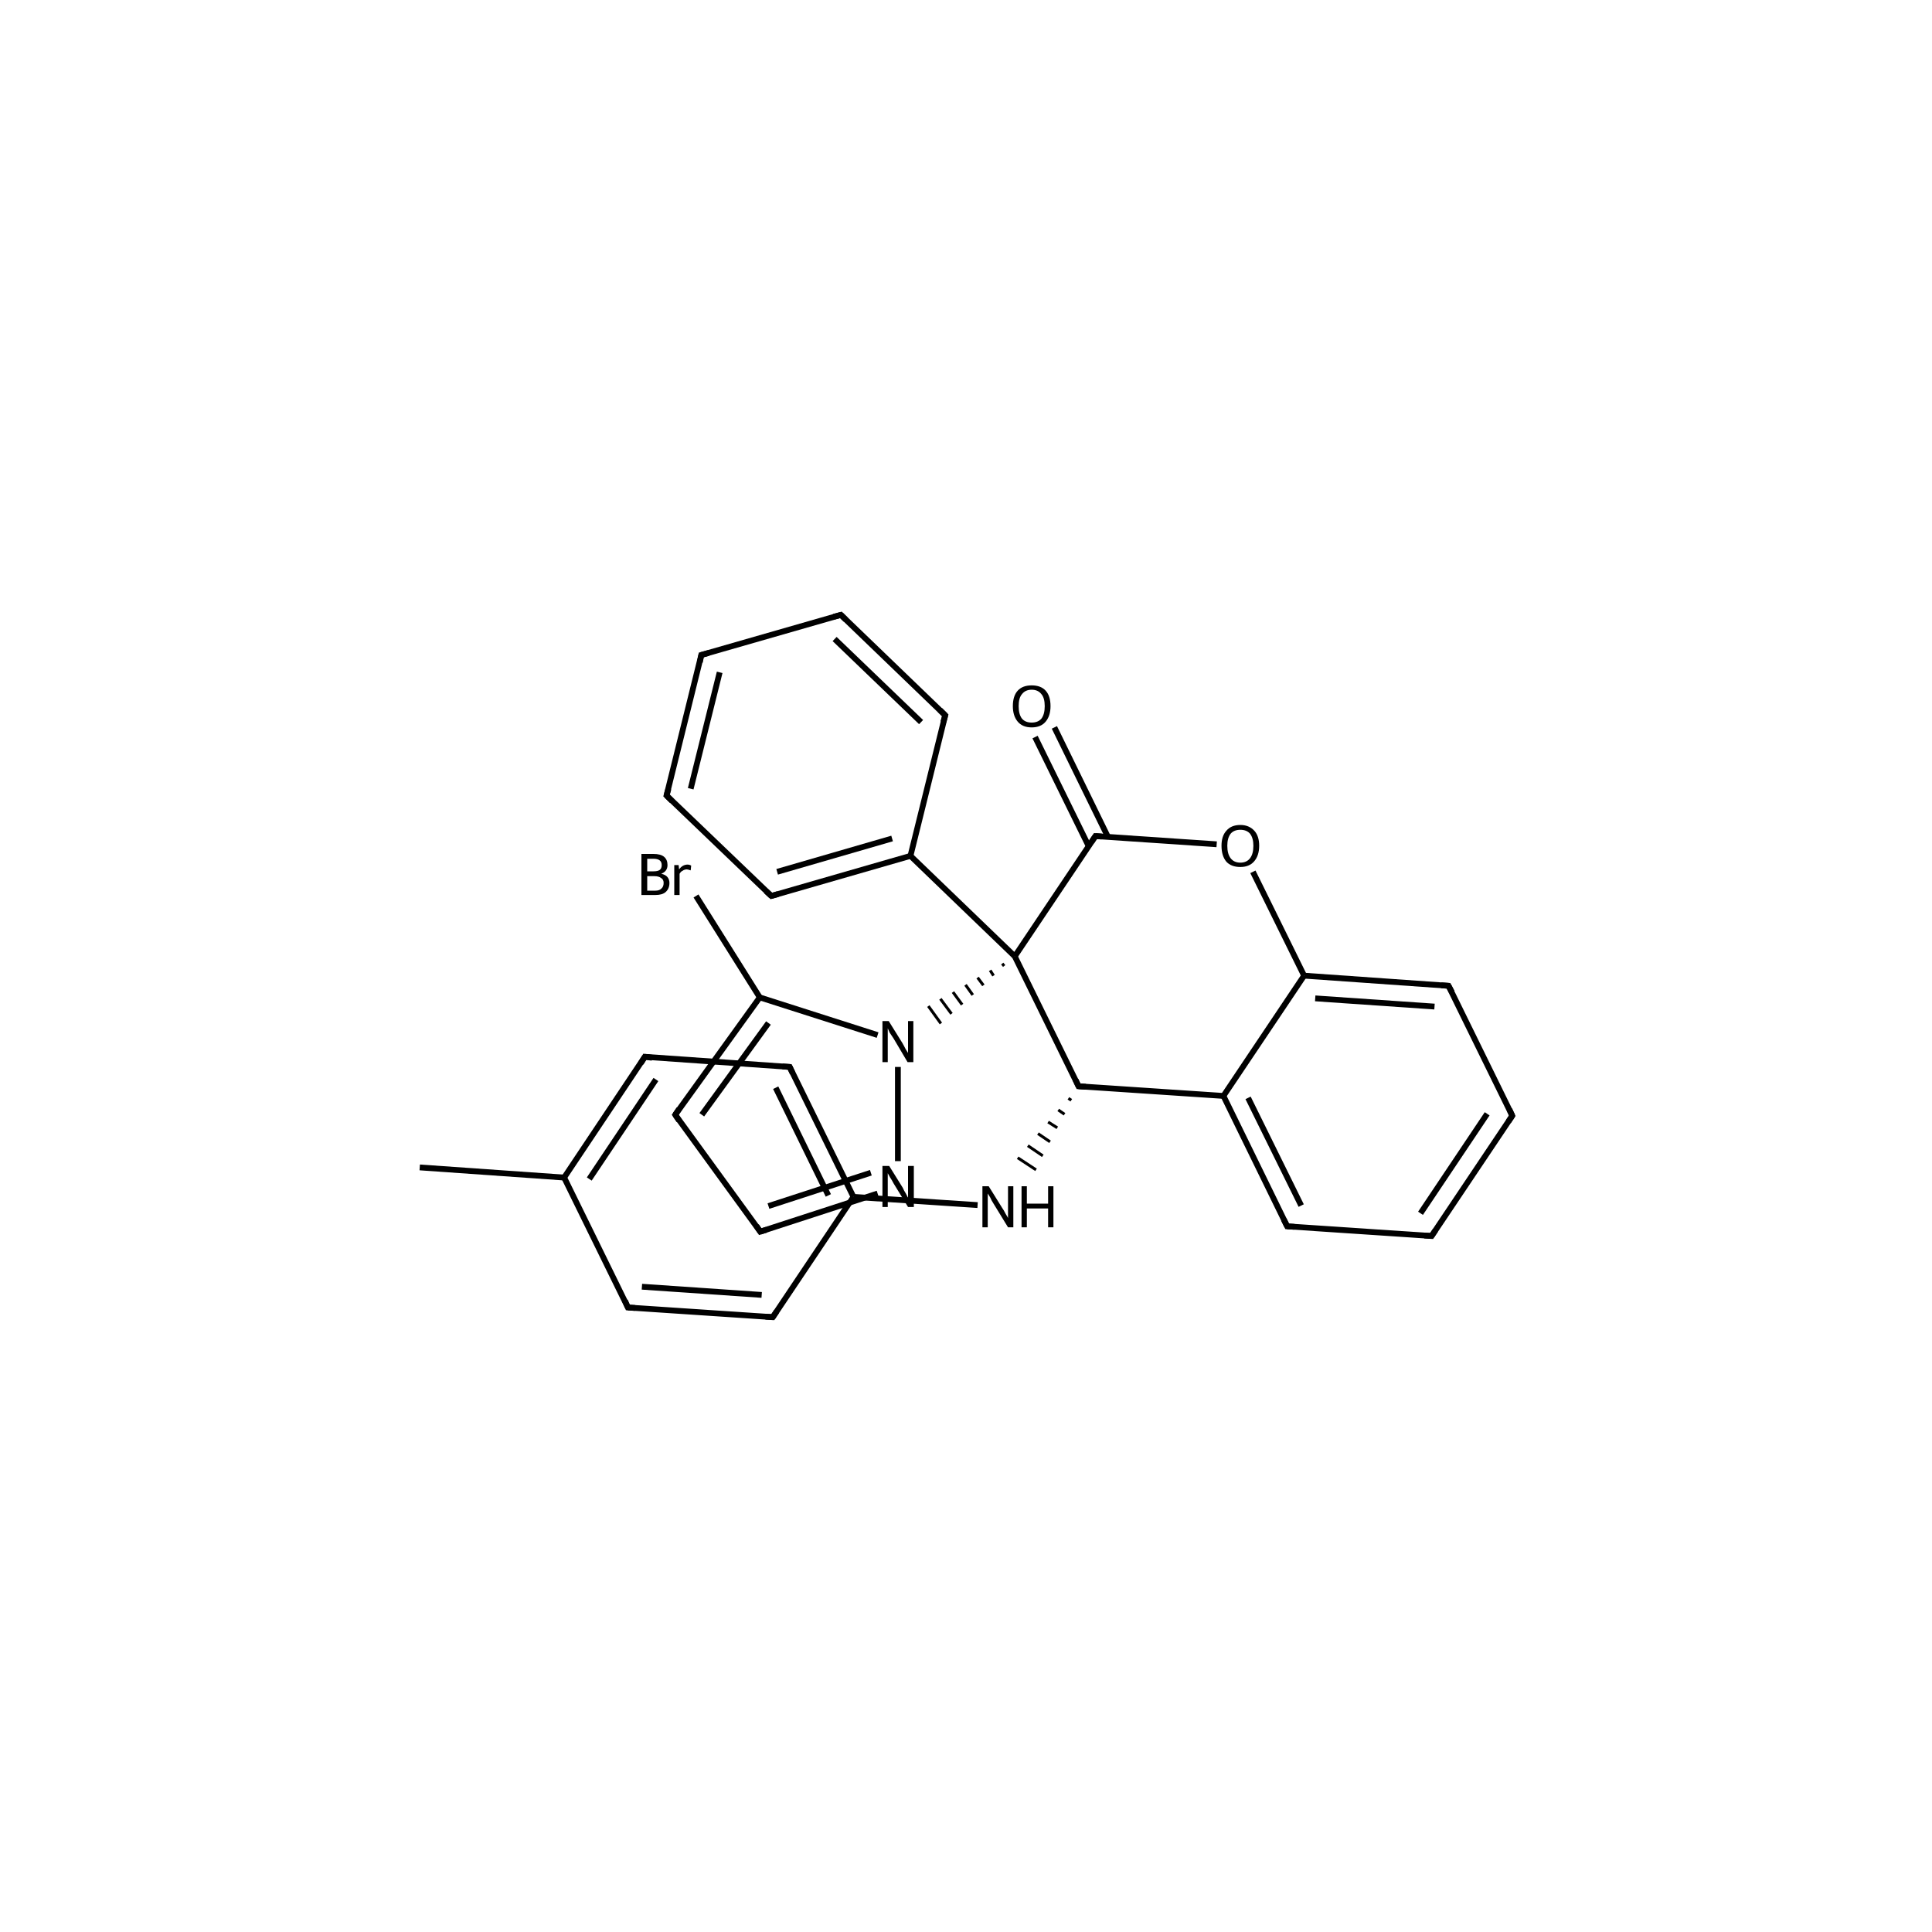
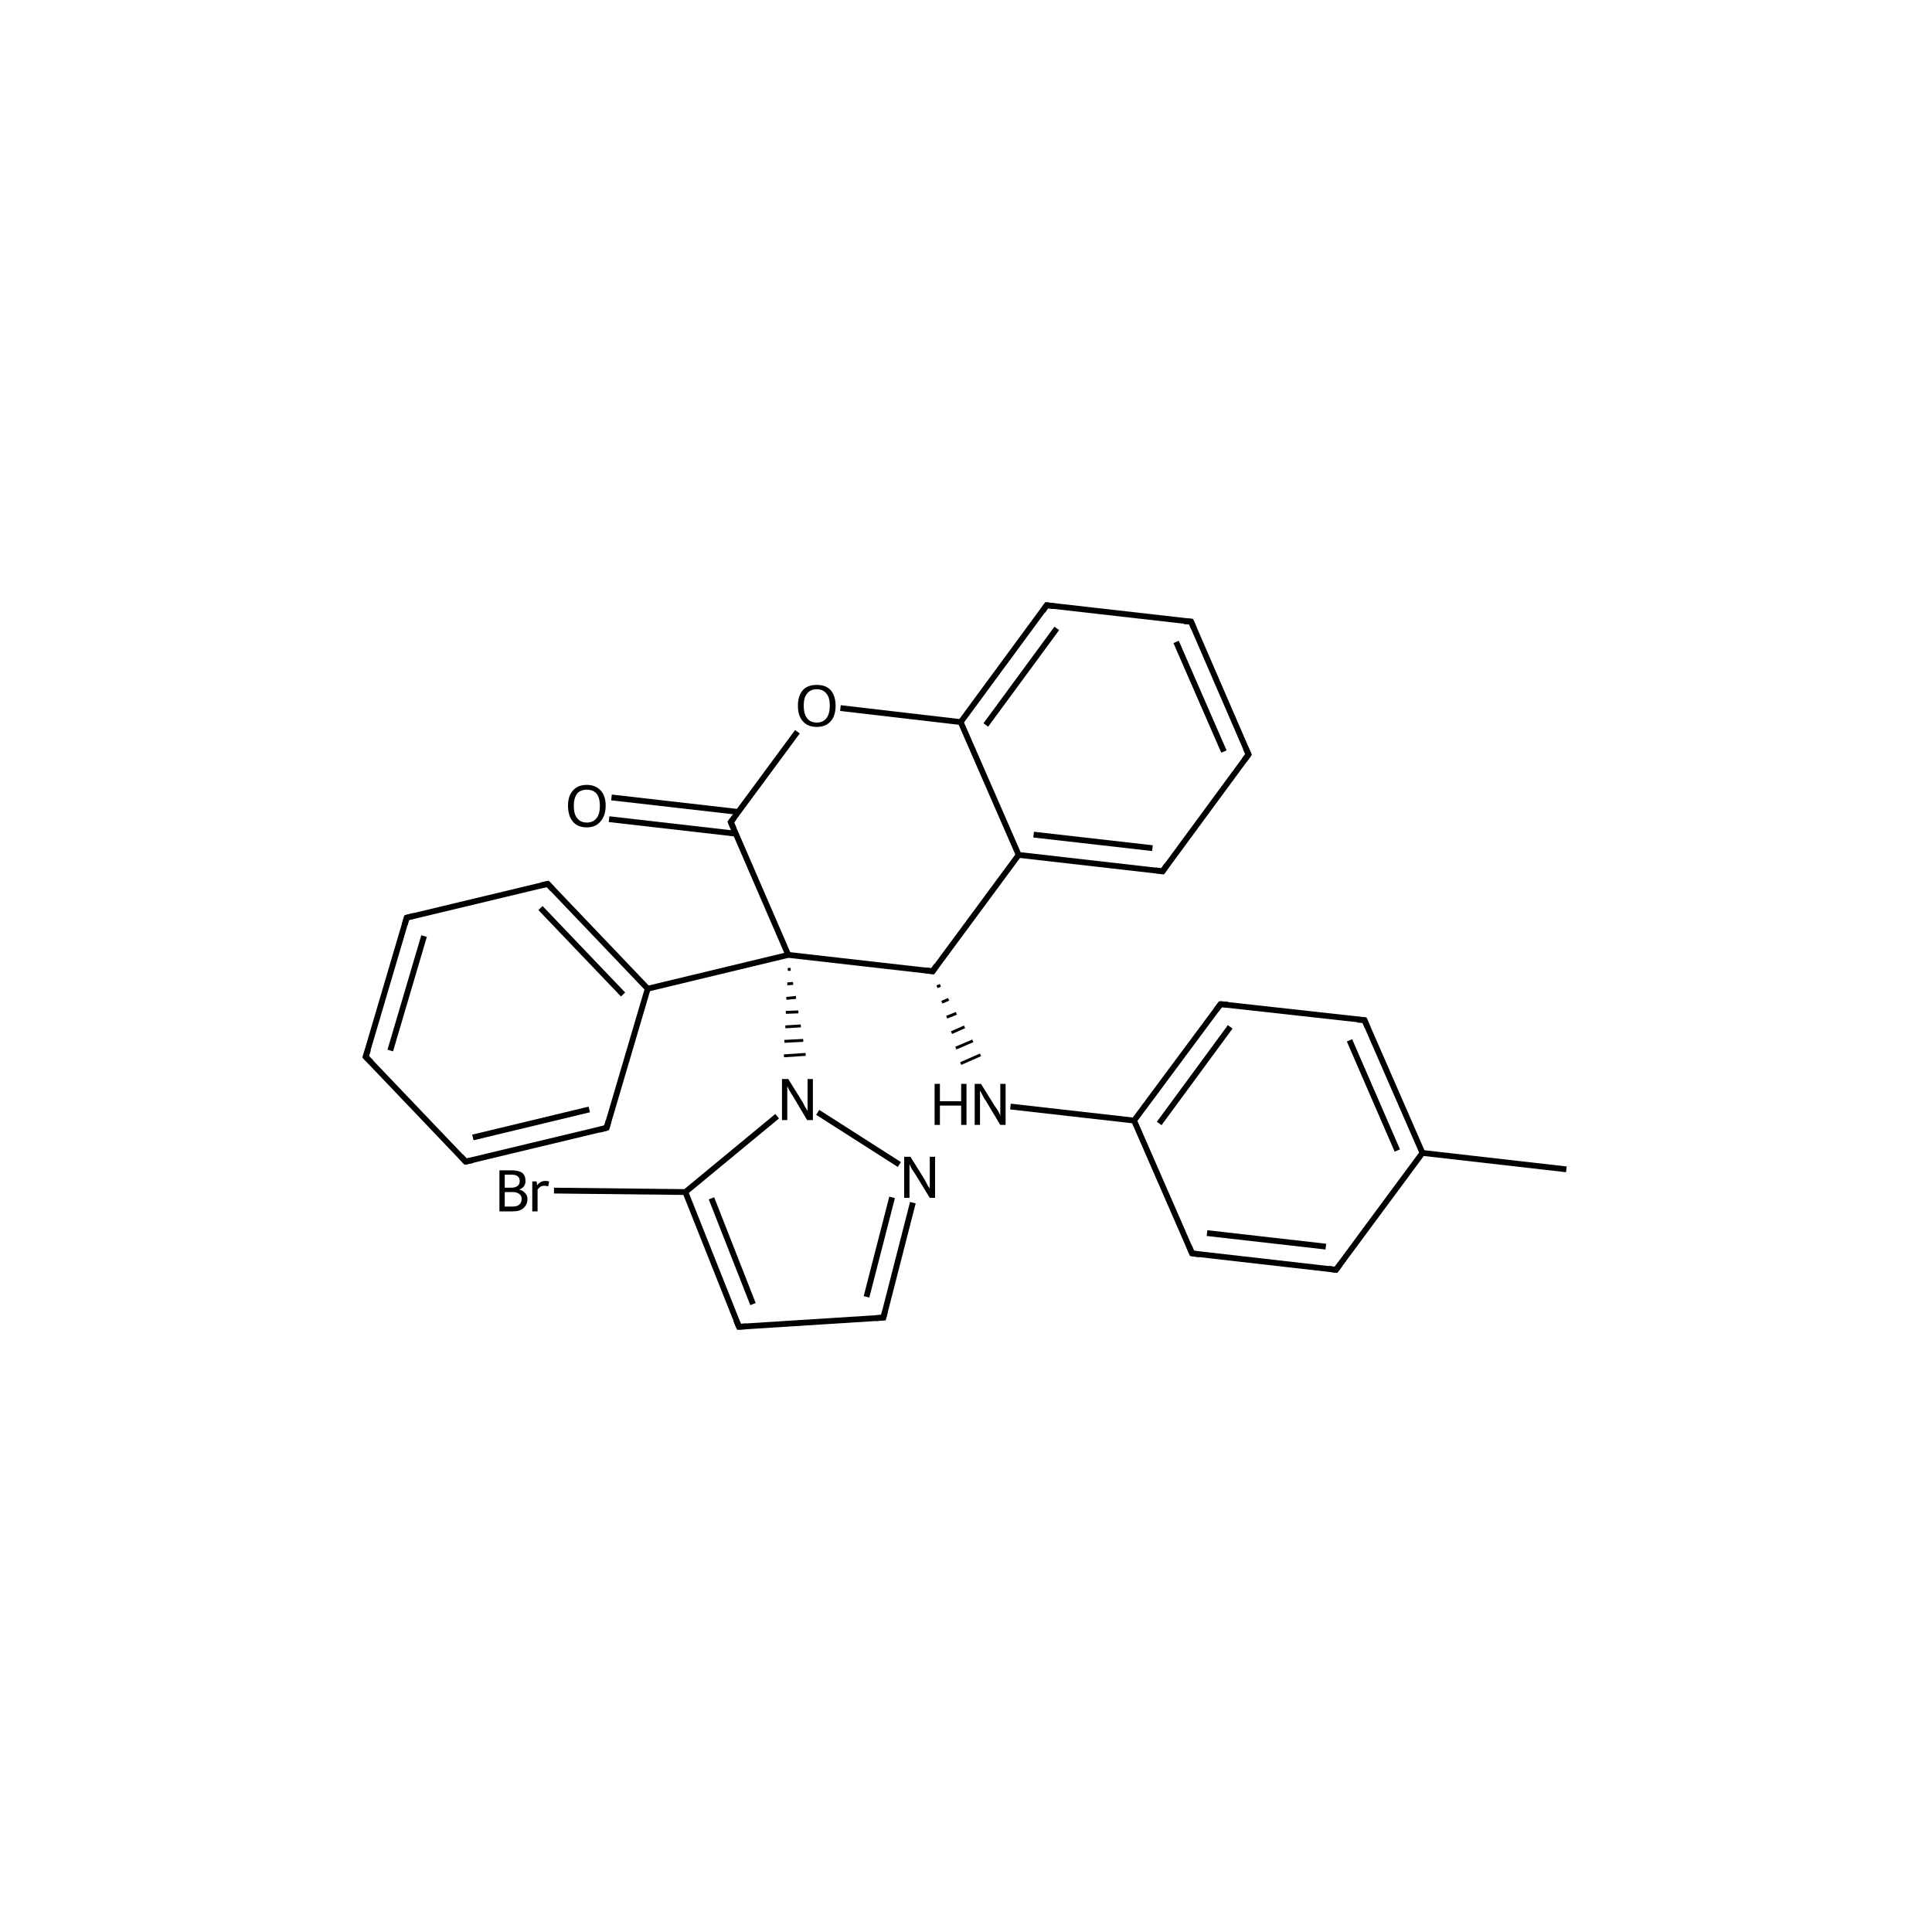
<svg xmlns="http://www.w3.org/2000/svg" version="1.1" baseProfile="full" xml:space="preserve" width="400px" height="400px" viewBox="0 0 400 400">
  <rect style="opacity:1.0;fill:#FFFFFF;stroke:none" width="400.0" height="400.0" x="0.0" y="0.0"> </rect>
-   <path class="bond-0 atom-0 atom-1" d="M 218.3,150.6 L 229.4,173.3" style="fill:none;fill-rule:evenodd;stroke:#000000;stroke-width:1.2px;stroke-linecap:butt;stroke-linejoin:miter;stroke-opacity:1" />
-   <path class="bond-0 atom-0 atom-1" d="M 214.3,152.6 L 225.4,175.2" style="fill:none;fill-rule:evenodd;stroke:#000000;stroke-width:1.2px;stroke-linecap:butt;stroke-linejoin:miter;stroke-opacity:1" />
-   <path class="bond-1 atom-1 atom-2" d="M 226.8,173.1 L 210.1,198.0" style="fill:none;fill-rule:evenodd;stroke:#000000;stroke-width:1.2px;stroke-linecap:butt;stroke-linejoin:miter;stroke-opacity:1" />
-   <path class="bond-2 atom-2 atom-3" d="M 207.5,199.5 L 207.9,200.0" style="fill:none;fill-rule:evenodd;stroke:#000000;stroke-width:0.6px;stroke-linecap:butt;stroke-linejoin:miter;stroke-opacity:1" />
-   <path class="bond-2 atom-2 atom-3" d="M 205.0,200.9 L 205.7,202.0" style="fill:none;fill-rule:evenodd;stroke:#000000;stroke-width:0.6px;stroke-linecap:butt;stroke-linejoin:miter;stroke-opacity:1" />
-   <path class="bond-2 atom-2 atom-3" d="M 202.4,202.4 L 203.6,204.0" style="fill:none;fill-rule:evenodd;stroke:#000000;stroke-width:0.6px;stroke-linecap:butt;stroke-linejoin:miter;stroke-opacity:1" />
-   <path class="bond-2 atom-2 atom-3" d="M 199.9,203.9 L 201.4,206.0" style="fill:none;fill-rule:evenodd;stroke:#000000;stroke-width:0.6px;stroke-linecap:butt;stroke-linejoin:miter;stroke-opacity:1" />
-   <path class="bond-2 atom-2 atom-3" d="M 197.3,205.4 L 199.2,208.0" style="fill:none;fill-rule:evenodd;stroke:#000000;stroke-width:0.6px;stroke-linecap:butt;stroke-linejoin:miter;stroke-opacity:1" />
-   <path class="bond-2 atom-2 atom-3" d="M 194.7,206.8 L 197.0,209.9" style="fill:none;fill-rule:evenodd;stroke:#000000;stroke-width:0.6px;stroke-linecap:butt;stroke-linejoin:miter;stroke-opacity:1" />
-   <path class="bond-2 atom-2 atom-3" d="M 192.2,208.3 L 194.8,211.9" style="fill:none;fill-rule:evenodd;stroke:#000000;stroke-width:0.6px;stroke-linecap:butt;stroke-linejoin:miter;stroke-opacity:1" />
-   <path class="bond-3 atom-3 atom-4" d="M 185.9,220.9 L 185.9,240.4" style="fill:none;fill-rule:evenodd;stroke:#000000;stroke-width:1.2px;stroke-linecap:butt;stroke-linejoin:miter;stroke-opacity:1" />
-   <path class="bond-4 atom-4 atom-5" d="M 181.7,247.1 L 157.4,255.0" style="fill:none;fill-rule:evenodd;stroke:#000000;stroke-width:1.2px;stroke-linecap:butt;stroke-linejoin:miter;stroke-opacity:1" />
-   <path class="bond-4 atom-4 atom-5" d="M 180.3,242.8 L 159.1,249.7" style="fill:none;fill-rule:evenodd;stroke:#000000;stroke-width:1.2px;stroke-linecap:butt;stroke-linejoin:miter;stroke-opacity:1" />
-   <path class="bond-5 atom-5 atom-6" d="M 157.4,255.0 L 139.8,230.8" style="fill:none;fill-rule:evenodd;stroke:#000000;stroke-width:1.2px;stroke-linecap:butt;stroke-linejoin:miter;stroke-opacity:1" />
-   <path class="bond-6 atom-6 atom-7" d="M 139.8,230.8 L 157.3,206.5" style="fill:none;fill-rule:evenodd;stroke:#000000;stroke-width:1.2px;stroke-linecap:butt;stroke-linejoin:miter;stroke-opacity:1" />
-   <path class="bond-6 atom-6 atom-7" d="M 145.3,230.8 L 159.1,211.8" style="fill:none;fill-rule:evenodd;stroke:#000000;stroke-width:1.2px;stroke-linecap:butt;stroke-linejoin:miter;stroke-opacity:1" />
-   <path class="bond-7 atom-7 atom-8" d="M 157.3,206.5 L 144.1,185.5" style="fill:none;fill-rule:evenodd;stroke:#000000;stroke-width:1.2px;stroke-linecap:butt;stroke-linejoin:miter;stroke-opacity:1" />
-   <path class="bond-8 atom-2 atom-9" d="M 210.1,198.0 L 188.5,177.2" style="fill:none;fill-rule:evenodd;stroke:#000000;stroke-width:1.2px;stroke-linecap:butt;stroke-linejoin:miter;stroke-opacity:1" />
-   <path class="bond-9 atom-9 atom-10" d="M 188.5,177.2 L 159.7,185.5" style="fill:none;fill-rule:evenodd;stroke:#000000;stroke-width:1.2px;stroke-linecap:butt;stroke-linejoin:miter;stroke-opacity:1" />
-   <path class="bond-9 atom-9 atom-10" d="M 184.7,173.6 L 160.9,180.5" style="fill:none;fill-rule:evenodd;stroke:#000000;stroke-width:1.2px;stroke-linecap:butt;stroke-linejoin:miter;stroke-opacity:1" />
-   <path class="bond-10 atom-10 atom-11" d="M 159.7,185.5 L 138.0,164.7" style="fill:none;fill-rule:evenodd;stroke:#000000;stroke-width:1.2px;stroke-linecap:butt;stroke-linejoin:miter;stroke-opacity:1" />
-   <path class="bond-11 atom-11 atom-12" d="M 138.0,164.7 L 145.2,135.6" style="fill:none;fill-rule:evenodd;stroke:#000000;stroke-width:1.2px;stroke-linecap:butt;stroke-linejoin:miter;stroke-opacity:1" />
-   <path class="bond-11 atom-11 atom-12" d="M 143.0,163.3 L 149.0,139.2" style="fill:none;fill-rule:evenodd;stroke:#000000;stroke-width:1.2px;stroke-linecap:butt;stroke-linejoin:miter;stroke-opacity:1" />
-   <path class="bond-12 atom-12 atom-13" d="M 145.2,135.6 L 174.1,127.3" style="fill:none;fill-rule:evenodd;stroke:#000000;stroke-width:1.2px;stroke-linecap:butt;stroke-linejoin:miter;stroke-opacity:1" />
-   <path class="bond-13 atom-13 atom-14" d="M 174.1,127.3 L 195.7,148.1" style="fill:none;fill-rule:evenodd;stroke:#000000;stroke-width:1.2px;stroke-linecap:butt;stroke-linejoin:miter;stroke-opacity:1" />
-   <path class="bond-13 atom-13 atom-14" d="M 172.8,132.3 L 190.7,149.5" style="fill:none;fill-rule:evenodd;stroke:#000000;stroke-width:1.2px;stroke-linecap:butt;stroke-linejoin:miter;stroke-opacity:1" />
-   <path class="bond-14 atom-2 atom-15" d="M 210.1,198.0 L 223.3,224.9" style="fill:none;fill-rule:evenodd;stroke:#000000;stroke-width:1.2px;stroke-linecap:butt;stroke-linejoin:miter;stroke-opacity:1" />
-   <path class="bond-15 atom-15 atom-16" d="M 221.2,227.4 L 221.8,227.8" style="fill:none;fill-rule:evenodd;stroke:#000000;stroke-width:0.6px;stroke-linecap:butt;stroke-linejoin:miter;stroke-opacity:1" />
-   <path class="bond-15 atom-15 atom-16" d="M 219.1,229.8 L 220.4,230.7" style="fill:none;fill-rule:evenodd;stroke:#000000;stroke-width:0.6px;stroke-linecap:butt;stroke-linejoin:miter;stroke-opacity:1" />
-   <path class="bond-15 atom-15 atom-16" d="M 217.0,232.3 L 218.9,233.5" style="fill:none;fill-rule:evenodd;stroke:#000000;stroke-width:0.6px;stroke-linecap:butt;stroke-linejoin:miter;stroke-opacity:1" />
-   <path class="bond-15 atom-15 atom-16" d="M 214.9,234.7 L 217.4,236.4" style="fill:none;fill-rule:evenodd;stroke:#000000;stroke-width:0.6px;stroke-linecap:butt;stroke-linejoin:miter;stroke-opacity:1" />
-   <path class="bond-15 atom-15 atom-16" d="M 212.8,237.2 L 215.9,239.3" style="fill:none;fill-rule:evenodd;stroke:#000000;stroke-width:0.6px;stroke-linecap:butt;stroke-linejoin:miter;stroke-opacity:1" />
-   <path class="bond-15 atom-15 atom-16" d="M 210.7,239.7 L 214.5,242.2" style="fill:none;fill-rule:evenodd;stroke:#000000;stroke-width:0.6px;stroke-linecap:butt;stroke-linejoin:miter;stroke-opacity:1" />
-   <path class="bond-16 atom-16 atom-17" d="M 202.4,249.5 L 176.7,247.8" style="fill:none;fill-rule:evenodd;stroke:#000000;stroke-width:1.2px;stroke-linecap:butt;stroke-linejoin:miter;stroke-opacity:1" />
-   <path class="bond-17 atom-17 atom-18" d="M 176.7,247.8 L 163.5,220.9" style="fill:none;fill-rule:evenodd;stroke:#000000;stroke-width:1.2px;stroke-linecap:butt;stroke-linejoin:miter;stroke-opacity:1" />
-   <path class="bond-17 atom-17 atom-18" d="M 171.5,247.5 L 160.6,225.2" style="fill:none;fill-rule:evenodd;stroke:#000000;stroke-width:1.2px;stroke-linecap:butt;stroke-linejoin:miter;stroke-opacity:1" />
-   <path class="bond-18 atom-18 atom-19" d="M 163.5,220.9 L 133.5,218.8" style="fill:none;fill-rule:evenodd;stroke:#000000;stroke-width:1.2px;stroke-linecap:butt;stroke-linejoin:miter;stroke-opacity:1" />
-   <path class="bond-19 atom-19 atom-20" d="M 133.5,218.8 L 116.8,243.8" style="fill:none;fill-rule:evenodd;stroke:#000000;stroke-width:1.2px;stroke-linecap:butt;stroke-linejoin:miter;stroke-opacity:1" />
-   <path class="bond-19 atom-19 atom-20" d="M 135.8,223.5 L 122.0,244.1" style="fill:none;fill-rule:evenodd;stroke:#000000;stroke-width:1.2px;stroke-linecap:butt;stroke-linejoin:miter;stroke-opacity:1" />
-   <path class="bond-20 atom-20 atom-21" d="M 116.8,243.8 L 86.9,241.7" style="fill:none;fill-rule:evenodd;stroke:#000000;stroke-width:1.2px;stroke-linecap:butt;stroke-linejoin:miter;stroke-opacity:1" />
-   <path class="bond-21 atom-20 atom-22" d="M 116.8,243.8 L 130.0,270.7" style="fill:none;fill-rule:evenodd;stroke:#000000;stroke-width:1.2px;stroke-linecap:butt;stroke-linejoin:miter;stroke-opacity:1" />
-   <path class="bond-22 atom-22 atom-23" d="M 130.0,270.7 L 160.0,272.7" style="fill:none;fill-rule:evenodd;stroke:#000000;stroke-width:1.2px;stroke-linecap:butt;stroke-linejoin:miter;stroke-opacity:1" />
-   <path class="bond-22 atom-22 atom-23" d="M 132.9,266.4 L 157.7,268.1" style="fill:none;fill-rule:evenodd;stroke:#000000;stroke-width:1.2px;stroke-linecap:butt;stroke-linejoin:miter;stroke-opacity:1" />
-   <path class="bond-23 atom-15 atom-24" d="M 223.3,224.9 L 253.3,226.9" style="fill:none;fill-rule:evenodd;stroke:#000000;stroke-width:1.2px;stroke-linecap:butt;stroke-linejoin:miter;stroke-opacity:1" />
-   <path class="bond-24 atom-24 atom-25" d="M 253.3,226.9 L 266.5,253.9" style="fill:none;fill-rule:evenodd;stroke:#000000;stroke-width:1.2px;stroke-linecap:butt;stroke-linejoin:miter;stroke-opacity:1" />
-   <path class="bond-24 atom-24 atom-25" d="M 258.4,227.3 L 269.4,249.6" style="fill:none;fill-rule:evenodd;stroke:#000000;stroke-width:1.2px;stroke-linecap:butt;stroke-linejoin:miter;stroke-opacity:1" />
-   <path class="bond-25 atom-25 atom-26" d="M 266.5,253.9 L 296.4,255.9" style="fill:none;fill-rule:evenodd;stroke:#000000;stroke-width:1.2px;stroke-linecap:butt;stroke-linejoin:miter;stroke-opacity:1" />
-   <path class="bond-26 atom-26 atom-27" d="M 296.4,255.9 L 313.1,231.0" style="fill:none;fill-rule:evenodd;stroke:#000000;stroke-width:1.2px;stroke-linecap:butt;stroke-linejoin:miter;stroke-opacity:1" />
-   <path class="bond-26 atom-26 atom-27" d="M 294.1,251.2 L 307.9,230.6" style="fill:none;fill-rule:evenodd;stroke:#000000;stroke-width:1.2px;stroke-linecap:butt;stroke-linejoin:miter;stroke-opacity:1" />
-   <path class="bond-27 atom-27 atom-28" d="M 313.1,231.0 L 299.9,204.1" style="fill:none;fill-rule:evenodd;stroke:#000000;stroke-width:1.2px;stroke-linecap:butt;stroke-linejoin:miter;stroke-opacity:1" />
-   <path class="bond-28 atom-28 atom-29" d="M 299.9,204.1 L 270.0,202.0" style="fill:none;fill-rule:evenodd;stroke:#000000;stroke-width:1.2px;stroke-linecap:butt;stroke-linejoin:miter;stroke-opacity:1" />
-   <path class="bond-28 atom-28 atom-29" d="M 297.0,208.4 L 272.3,206.7" style="fill:none;fill-rule:evenodd;stroke:#000000;stroke-width:1.2px;stroke-linecap:butt;stroke-linejoin:miter;stroke-opacity:1" />
-   <path class="bond-29 atom-29 atom-30" d="M 270.0,202.0 L 259.4,180.5" style="fill:none;fill-rule:evenodd;stroke:#000000;stroke-width:1.2px;stroke-linecap:butt;stroke-linejoin:miter;stroke-opacity:1" />
-   <path class="bond-30 atom-30 atom-1" d="M 251.9,174.8 L 226.8,173.1" style="fill:none;fill-rule:evenodd;stroke:#000000;stroke-width:1.2px;stroke-linecap:butt;stroke-linejoin:miter;stroke-opacity:1" />
-   <path class="bond-31 atom-7 atom-3" d="M 157.3,206.5 L 181.7,214.3" style="fill:none;fill-rule:evenodd;stroke:#000000;stroke-width:1.2px;stroke-linecap:butt;stroke-linejoin:miter;stroke-opacity:1" />
-   <path class="bond-32 atom-14 atom-9" d="M 195.7,148.1 L 188.5,177.2" style="fill:none;fill-rule:evenodd;stroke:#000000;stroke-width:1.2px;stroke-linecap:butt;stroke-linejoin:miter;stroke-opacity:1" />
-   <path class="bond-33 atom-23 atom-17" d="M 160.0,272.7 L 176.7,247.8" style="fill:none;fill-rule:evenodd;stroke:#000000;stroke-width:1.2px;stroke-linecap:butt;stroke-linejoin:miter;stroke-opacity:1" />
-   <path class="bond-34 atom-29 atom-24" d="M 270.0,202.0 L 253.3,226.9" style="fill:none;fill-rule:evenodd;stroke:#000000;stroke-width:1.2px;stroke-linecap:butt;stroke-linejoin:miter;stroke-opacity:1" />
-   <path d="M 226.0,174.3 L 226.8,173.1 L 228.1,173.2" style="fill:none;stroke:#000000;stroke-width:1.2px;stroke-linecap:butt;stroke-linejoin:miter;stroke-opacity:1;" />
-   <path d="M 158.7,254.6 L 157.4,255.0 L 156.6,253.8" style="fill:none;stroke:#000000;stroke-width:1.2px;stroke-linecap:butt;stroke-linejoin:miter;stroke-opacity:1;" />
-   <path d="M 140.6,232.0 L 139.8,230.8 L 140.6,229.6" style="fill:none;stroke:#000000;stroke-width:1.2px;stroke-linecap:butt;stroke-linejoin:miter;stroke-opacity:1;" />
-   <path d="M 161.1,185.1 L 159.7,185.5 L 158.6,184.5" style="fill:none;stroke:#000000;stroke-width:1.2px;stroke-linecap:butt;stroke-linejoin:miter;stroke-opacity:1;" />
-   <path d="M 139.1,165.8 L 138.0,164.7 L 138.4,163.3" style="fill:none;stroke:#000000;stroke-width:1.2px;stroke-linecap:butt;stroke-linejoin:miter;stroke-opacity:1;" />
-   <path d="M 144.9,137.1 L 145.2,135.6 L 146.7,135.2" style="fill:none;stroke:#000000;stroke-width:1.2px;stroke-linecap:butt;stroke-linejoin:miter;stroke-opacity:1;" />
-   <path d="M 172.6,127.7 L 174.1,127.3 L 175.1,128.3" style="fill:none;stroke:#000000;stroke-width:1.2px;stroke-linecap:butt;stroke-linejoin:miter;stroke-opacity:1;" />
-   <path d="M 194.6,147.0 L 195.7,148.1 L 195.3,149.5" style="fill:none;stroke:#000000;stroke-width:1.2px;stroke-linecap:butt;stroke-linejoin:miter;stroke-opacity:1;" />
-   <path d="M 222.7,223.6 L 223.3,224.9 L 224.8,225.0" style="fill:none;stroke:#000000;stroke-width:1.2px;stroke-linecap:butt;stroke-linejoin:miter;stroke-opacity:1;" />
-   <path d="M 164.1,222.2 L 163.5,220.9 L 162.0,220.8" style="fill:none;stroke:#000000;stroke-width:1.2px;stroke-linecap:butt;stroke-linejoin:miter;stroke-opacity:1;" />
-   <path d="M 135.0,219.0 L 133.5,218.8 L 132.7,220.1" style="fill:none;stroke:#000000;stroke-width:1.2px;stroke-linecap:butt;stroke-linejoin:miter;stroke-opacity:1;" />
-   <path d="M 129.4,269.3 L 130.0,270.7 L 131.5,270.8" style="fill:none;stroke:#000000;stroke-width:1.2px;stroke-linecap:butt;stroke-linejoin:miter;stroke-opacity:1;" />
-   <path d="M 158.5,272.6 L 160.0,272.7 L 160.8,271.5" style="fill:none;stroke:#000000;stroke-width:1.2px;stroke-linecap:butt;stroke-linejoin:miter;stroke-opacity:1;" />
-   <path d="M 265.8,252.5 L 266.5,253.9 L 268.0,254.0" style="fill:none;stroke:#000000;stroke-width:1.2px;stroke-linecap:butt;stroke-linejoin:miter;stroke-opacity:1;" />
-   <path d="M 294.9,255.8 L 296.4,255.9 L 297.2,254.7" style="fill:none;stroke:#000000;stroke-width:1.2px;stroke-linecap:butt;stroke-linejoin:miter;stroke-opacity:1;" />
-   <path d="M 312.3,232.2 L 313.1,231.0 L 312.5,229.7" style="fill:none;stroke:#000000;stroke-width:1.2px;stroke-linecap:butt;stroke-linejoin:miter;stroke-opacity:1;" />
-   <path d="M 300.6,205.4 L 299.9,204.1 L 298.4,204.0" style="fill:none;stroke:#000000;stroke-width:1.2px;stroke-linecap:butt;stroke-linejoin:miter;stroke-opacity:1;" />
-   <path class="atom-0" d="M 209.7 146.2 Q 209.7 144.1, 210.7 143.0 Q 211.7 141.9, 213.6 141.9 Q 215.5 141.9, 216.5 143.0 Q 217.5 144.1, 217.5 146.2 Q 217.5 148.2, 216.5 149.4 Q 215.5 150.6, 213.6 150.6 Q 211.7 150.6, 210.7 149.4 Q 209.7 148.2, 209.7 146.2 M 213.6 149.6 Q 214.9 149.6, 215.6 148.8 Q 216.3 147.9, 216.3 146.2 Q 216.3 144.5, 215.6 143.7 Q 214.9 142.8, 213.6 142.8 Q 212.3 142.8, 211.6 143.7 Q 210.9 144.5, 210.9 146.2 Q 210.9 147.9, 211.6 148.8 Q 212.3 149.6, 213.6 149.6 " fill="#000000" />
-   <path class="atom-3" d="M 184.0 211.4 L 186.8 215.9 Q 187.1 216.4, 187.5 217.2 Q 188.0 218.0, 188.0 218.0 L 188.0 211.4 L 189.1 211.4 L 189.1 219.9 L 187.9 219.9 L 185.0 215.0 Q 184.6 214.4, 184.2 213.8 Q 183.9 213.1, 183.8 212.9 L 183.8 219.9 L 182.7 219.9 L 182.7 211.4 L 184.0 211.4 " fill="#000000" />
-   <path class="atom-4" d="M 184.1 241.4 L 186.9 245.9 Q 187.1 246.4, 187.6 247.2 Q 188.0 248.0, 188.0 248.0 L 188.0 241.4 L 189.2 241.4 L 189.2 249.9 L 188.0 249.9 L 185.0 245.0 Q 184.7 244.4, 184.3 243.8 Q 183.9 243.1, 183.8 242.9 L 183.8 249.9 L 182.7 249.9 L 182.7 241.4 L 184.1 241.4 " fill="#000000" />
-   <path class="atom-8" d="M 136.9 180.9 Q 137.8 181.1, 138.2 181.6 Q 138.6 182.1, 138.6 182.8 Q 138.6 184.0, 137.8 184.7 Q 137.1 185.3, 135.7 185.3 L 132.8 185.3 L 132.8 176.8 L 135.3 176.8 Q 136.8 176.8, 137.5 177.4 Q 138.2 178.0, 138.2 179.1 Q 138.2 180.4, 136.9 180.9 M 134.0 177.8 L 134.0 180.4 L 135.3 180.4 Q 136.2 180.4, 136.6 180.1 Q 137.0 179.8, 137.0 179.1 Q 137.0 177.8, 135.3 177.8 L 134.0 177.8 M 135.7 184.4 Q 136.5 184.4, 136.9 184.0 Q 137.4 183.6, 137.4 182.8 Q 137.4 182.1, 136.9 181.8 Q 136.4 181.4, 135.5 181.4 L 134.0 181.4 L 134.0 184.4 L 135.7 184.4 " fill="#000000" />
-   <path class="atom-8" d="M 140.5 179.1 L 140.6 180.0 Q 141.3 179.0, 142.4 179.0 Q 142.7 179.0, 143.1 179.2 L 143.0 180.2 Q 142.4 180.0, 142.2 180.0 Q 141.7 180.0, 141.3 180.3 Q 141.0 180.4, 140.7 180.9 L 140.7 185.3 L 139.6 185.3 L 139.6 179.1 L 140.5 179.1 " fill="#000000" />
-   <path class="atom-16" d="M 204.7 245.6 L 207.5 250.1 Q 207.8 250.5, 208.2 251.3 Q 208.7 252.1, 208.7 252.2 L 208.7 245.6 L 209.8 245.6 L 209.8 254.1 L 208.7 254.1 L 205.7 249.2 Q 205.3 248.6, 205.0 247.9 Q 204.6 247.3, 204.5 247.1 L 204.5 254.1 L 203.4 254.1 L 203.4 245.6 L 204.7 245.6 " fill="#000000" />
-   <path class="atom-16" d="M 211.5 245.6 L 212.6 245.6 L 212.6 249.2 L 217.0 249.2 L 217.0 245.6 L 218.1 245.6 L 218.1 254.1 L 217.0 254.1 L 217.0 250.2 L 212.6 250.2 L 212.6 254.1 L 211.5 254.1 L 211.5 245.6 " fill="#000000" />
-   <path class="atom-30" d="M 252.9 175.1 Q 252.9 173.1, 253.9 172.0 Q 254.9 170.8, 256.8 170.8 Q 258.6 170.8, 259.7 172.0 Q 260.7 173.1, 260.7 175.1 Q 260.7 177.2, 259.6 178.4 Q 258.6 179.5, 256.8 179.5 Q 254.9 179.5, 253.9 178.4 Q 252.9 177.2, 252.9 175.1 M 256.8 178.6 Q 258.1 178.6, 258.8 177.7 Q 259.5 176.8, 259.5 175.1 Q 259.5 173.5, 258.8 172.6 Q 258.1 171.8, 256.8 171.8 Q 255.5 171.8, 254.8 172.6 Q 254.1 173.5, 254.1 175.1 Q 254.1 176.8, 254.8 177.7 Q 255.5 178.6, 256.8 178.6 " fill="#000000" />
+   <path class="bond-0 atom-0 atom-1" d="M 126.6,165.1 L 152.8,168.1" style="fill:none;fill-rule:evenodd;stroke:#000000;stroke-width:1.2px;stroke-linecap:butt;stroke-linejoin:miter;stroke-opacity:1" />
+   <path class="bond-0 atom-0 atom-1" d="M 126.1,169.6 L 152.3,172.6" style="fill:none;fill-rule:evenodd;stroke:#000000;stroke-width:1.2px;stroke-linecap:butt;stroke-linejoin:miter;stroke-opacity:1" />
+   <path class="bond-1 atom-1 atom-2" d="M 151.3,170.2 L 163.2,197.7" style="fill:none;fill-rule:evenodd;stroke:#000000;stroke-width:1.2px;stroke-linecap:butt;stroke-linejoin:miter;stroke-opacity:1" />
+   <path class="bond-2 atom-2 atom-3" d="M 163.2,197.7 L 134.1,204.7" style="fill:none;fill-rule:evenodd;stroke:#000000;stroke-width:1.2px;stroke-linecap:butt;stroke-linejoin:miter;stroke-opacity:1" />
+   <path class="bond-3 atom-3 atom-4" d="M 134.1,204.7 L 113.4,183.0" style="fill:none;fill-rule:evenodd;stroke:#000000;stroke-width:1.2px;stroke-linecap:butt;stroke-linejoin:miter;stroke-opacity:1" />
+   <path class="bond-3 atom-3 atom-4" d="M 129.0,205.9 L 111.9,188.0" style="fill:none;fill-rule:evenodd;stroke:#000000;stroke-width:1.2px;stroke-linecap:butt;stroke-linejoin:miter;stroke-opacity:1" />
+   <path class="bond-4 atom-4 atom-5" d="M 113.4,183.0 L 84.2,190.0" style="fill:none;fill-rule:evenodd;stroke:#000000;stroke-width:1.2px;stroke-linecap:butt;stroke-linejoin:miter;stroke-opacity:1" />
+   <path class="bond-5 atom-5 atom-6" d="M 84.2,190.0 L 75.7,218.8" style="fill:none;fill-rule:evenodd;stroke:#000000;stroke-width:1.2px;stroke-linecap:butt;stroke-linejoin:miter;stroke-opacity:1" />
+   <path class="bond-5 atom-5 atom-6" d="M 87.8,193.8 L 80.8,217.5" style="fill:none;fill-rule:evenodd;stroke:#000000;stroke-width:1.2px;stroke-linecap:butt;stroke-linejoin:miter;stroke-opacity:1" />
+   <path class="bond-6 atom-6 atom-7" d="M 75.7,218.8 L 96.4,240.5" style="fill:none;fill-rule:evenodd;stroke:#000000;stroke-width:1.2px;stroke-linecap:butt;stroke-linejoin:miter;stroke-opacity:1" />
+   <path class="bond-7 atom-7 atom-8" d="M 96.4,240.5 L 125.6,233.5" style="fill:none;fill-rule:evenodd;stroke:#000000;stroke-width:1.2px;stroke-linecap:butt;stroke-linejoin:miter;stroke-opacity:1" />
+   <path class="bond-7 atom-7 atom-8" d="M 97.9,235.5 L 122.0,229.7" style="fill:none;fill-rule:evenodd;stroke:#000000;stroke-width:1.2px;stroke-linecap:butt;stroke-linejoin:miter;stroke-opacity:1" />
+   <path class="bond-8 atom-2 atom-9" d="M 163.2,197.7 L 193.1,201.1" style="fill:none;fill-rule:evenodd;stroke:#000000;stroke-width:1.2px;stroke-linecap:butt;stroke-linejoin:miter;stroke-opacity:1" />
+   <path class="bond-9 atom-9 atom-10" d="M 193.1,201.1 L 210.9,177.0" style="fill:none;fill-rule:evenodd;stroke:#000000;stroke-width:1.2px;stroke-linecap:butt;stroke-linejoin:miter;stroke-opacity:1" />
+   <path class="bond-10 atom-10 atom-11" d="M 210.9,177.0 L 240.7,180.4" style="fill:none;fill-rule:evenodd;stroke:#000000;stroke-width:1.2px;stroke-linecap:butt;stroke-linejoin:miter;stroke-opacity:1" />
+   <path class="bond-10 atom-10 atom-11" d="M 214.0,172.8 L 238.6,175.6" style="fill:none;fill-rule:evenodd;stroke:#000000;stroke-width:1.2px;stroke-linecap:butt;stroke-linejoin:miter;stroke-opacity:1" />
+   <path class="bond-11 atom-11 atom-12" d="M 240.7,180.4 L 258.5,156.2" style="fill:none;fill-rule:evenodd;stroke:#000000;stroke-width:1.2px;stroke-linecap:butt;stroke-linejoin:miter;stroke-opacity:1" />
+   <path class="bond-12 atom-12 atom-13" d="M 258.5,156.2 L 246.6,128.7" style="fill:none;fill-rule:evenodd;stroke:#000000;stroke-width:1.2px;stroke-linecap:butt;stroke-linejoin:miter;stroke-opacity:1" />
+   <path class="bond-12 atom-12 atom-13" d="M 253.4,155.6 L 243.5,132.9" style="fill:none;fill-rule:evenodd;stroke:#000000;stroke-width:1.2px;stroke-linecap:butt;stroke-linejoin:miter;stroke-opacity:1" />
+   <path class="bond-13 atom-13 atom-14" d="M 246.6,128.7 L 216.7,125.3" style="fill:none;fill-rule:evenodd;stroke:#000000;stroke-width:1.2px;stroke-linecap:butt;stroke-linejoin:miter;stroke-opacity:1" />
+   <path class="bond-14 atom-14 atom-15" d="M 216.7,125.3 L 198.9,149.5" style="fill:none;fill-rule:evenodd;stroke:#000000;stroke-width:1.2px;stroke-linecap:butt;stroke-linejoin:miter;stroke-opacity:1" />
+   <path class="bond-14 atom-14 atom-15" d="M 218.8,130.1 L 204.1,150.1" style="fill:none;fill-rule:evenodd;stroke:#000000;stroke-width:1.2px;stroke-linecap:butt;stroke-linejoin:miter;stroke-opacity:1" />
+   <path class="bond-15 atom-15 atom-16" d="M 198.9,149.5 L 174.0,146.6" style="fill:none;fill-rule:evenodd;stroke:#000000;stroke-width:1.2px;stroke-linecap:butt;stroke-linejoin:miter;stroke-opacity:1" />
+   <path class="bond-16 atom-9 atom-17" d="M 194.0,204.3 L 194.7,204.0" style="fill:none;fill-rule:evenodd;stroke:#000000;stroke-width:0.6px;stroke-linecap:butt;stroke-linejoin:miter;stroke-opacity:1" />
+   <path class="bond-16 atom-9 atom-17" d="M 195.0,207.5 L 196.4,206.9" style="fill:none;fill-rule:evenodd;stroke:#000000;stroke-width:0.6px;stroke-linecap:butt;stroke-linejoin:miter;stroke-opacity:1" />
+   <path class="bond-16 atom-9 atom-17" d="M 196.0,210.6 L 198.0,209.8" style="fill:none;fill-rule:evenodd;stroke:#000000;stroke-width:0.6px;stroke-linecap:butt;stroke-linejoin:miter;stroke-opacity:1" />
+   <path class="bond-16 atom-9 atom-17" d="M 197.0,213.8 L 199.7,212.6" style="fill:none;fill-rule:evenodd;stroke:#000000;stroke-width:0.6px;stroke-linecap:butt;stroke-linejoin:miter;stroke-opacity:1" />
+   <path class="bond-16 atom-9 atom-17" d="M 197.9,217.0 L 201.4,215.5" style="fill:none;fill-rule:evenodd;stroke:#000000;stroke-width:0.6px;stroke-linecap:butt;stroke-linejoin:miter;stroke-opacity:1" />
+   <path class="bond-16 atom-9 atom-17" d="M 198.9,220.2 L 203.0,218.4" style="fill:none;fill-rule:evenodd;stroke:#000000;stroke-width:0.6px;stroke-linecap:butt;stroke-linejoin:miter;stroke-opacity:1" />
+   <path class="bond-17 atom-17 atom-18" d="M 209.2,229.1 L 234.8,232.0" style="fill:none;fill-rule:evenodd;stroke:#000000;stroke-width:1.2px;stroke-linecap:butt;stroke-linejoin:miter;stroke-opacity:1" />
+   <path class="bond-18 atom-18 atom-19" d="M 234.8,232.0 L 252.7,207.9" style="fill:none;fill-rule:evenodd;stroke:#000000;stroke-width:1.2px;stroke-linecap:butt;stroke-linejoin:miter;stroke-opacity:1" />
+   <path class="bond-18 atom-18 atom-19" d="M 240.0,232.6 L 254.7,212.6" style="fill:none;fill-rule:evenodd;stroke:#000000;stroke-width:1.2px;stroke-linecap:butt;stroke-linejoin:miter;stroke-opacity:1" />
+   <path class="bond-19 atom-19 atom-20" d="M 252.7,207.9 L 282.5,211.2" style="fill:none;fill-rule:evenodd;stroke:#000000;stroke-width:1.2px;stroke-linecap:butt;stroke-linejoin:miter;stroke-opacity:1" />
+   <path class="bond-20 atom-20 atom-21" d="M 282.5,211.2 L 294.5,238.7" style="fill:none;fill-rule:evenodd;stroke:#000000;stroke-width:1.2px;stroke-linecap:butt;stroke-linejoin:miter;stroke-opacity:1" />
+   <path class="bond-20 atom-20 atom-21" d="M 279.4,215.4 L 289.3,238.2" style="fill:none;fill-rule:evenodd;stroke:#000000;stroke-width:1.2px;stroke-linecap:butt;stroke-linejoin:miter;stroke-opacity:1" />
+   <path class="bond-21 atom-21 atom-22" d="M 294.5,238.7 L 276.6,262.9" style="fill:none;fill-rule:evenodd;stroke:#000000;stroke-width:1.2px;stroke-linecap:butt;stroke-linejoin:miter;stroke-opacity:1" />
+   <path class="bond-22 atom-22 atom-23" d="M 276.6,262.9 L 246.8,259.5" style="fill:none;fill-rule:evenodd;stroke:#000000;stroke-width:1.2px;stroke-linecap:butt;stroke-linejoin:miter;stroke-opacity:1" />
+   <path class="bond-22 atom-22 atom-23" d="M 274.5,258.1 L 249.9,255.3" style="fill:none;fill-rule:evenodd;stroke:#000000;stroke-width:1.2px;stroke-linecap:butt;stroke-linejoin:miter;stroke-opacity:1" />
+   <path class="bond-23 atom-21 atom-24" d="M 294.5,238.7 L 324.3,242.1" style="fill:none;fill-rule:evenodd;stroke:#000000;stroke-width:1.2px;stroke-linecap:butt;stroke-linejoin:miter;stroke-opacity:1" />
+   <path class="bond-24 atom-2 atom-25" d="M 163.1,200.7 L 163.7,200.7" style="fill:none;fill-rule:evenodd;stroke:#000000;stroke-width:0.6px;stroke-linecap:butt;stroke-linejoin:miter;stroke-opacity:1" />
+   <path class="bond-24 atom-2 atom-25" d="M 163.0,203.7 L 164.2,203.6" style="fill:none;fill-rule:evenodd;stroke:#000000;stroke-width:0.6px;stroke-linecap:butt;stroke-linejoin:miter;stroke-opacity:1" />
+   <path class="bond-24 atom-2 atom-25" d="M 162.8,206.7 L 164.8,206.5" style="fill:none;fill-rule:evenodd;stroke:#000000;stroke-width:0.6px;stroke-linecap:butt;stroke-linejoin:miter;stroke-opacity:1" />
+   <path class="bond-24 atom-2 atom-25" d="M 162.7,209.6 L 165.3,209.5" style="fill:none;fill-rule:evenodd;stroke:#000000;stroke-width:0.6px;stroke-linecap:butt;stroke-linejoin:miter;stroke-opacity:1" />
+   <path class="bond-24 atom-2 atom-25" d="M 162.6,212.6 L 165.8,212.4" style="fill:none;fill-rule:evenodd;stroke:#000000;stroke-width:0.6px;stroke-linecap:butt;stroke-linejoin:miter;stroke-opacity:1" />
+   <path class="bond-24 atom-2 atom-25" d="M 162.4,215.6 L 166.3,215.4" style="fill:none;fill-rule:evenodd;stroke:#000000;stroke-width:0.6px;stroke-linecap:butt;stroke-linejoin:miter;stroke-opacity:1" />
+   <path class="bond-24 atom-2 atom-25" d="M 162.3,218.6 L 166.8,218.3" style="fill:none;fill-rule:evenodd;stroke:#000000;stroke-width:0.6px;stroke-linecap:butt;stroke-linejoin:miter;stroke-opacity:1" />
+   <path class="bond-25 atom-25 atom-26" d="M 169.3,230.3 L 186.2,241.1" style="fill:none;fill-rule:evenodd;stroke:#000000;stroke-width:1.2px;stroke-linecap:butt;stroke-linejoin:miter;stroke-opacity:1" />
+   <path class="bond-26 atom-26 atom-27" d="M 189.0,249.0 L 182.9,272.8" style="fill:none;fill-rule:evenodd;stroke:#000000;stroke-width:1.2px;stroke-linecap:butt;stroke-linejoin:miter;stroke-opacity:1" />
+   <path class="bond-26 atom-26 atom-27" d="M 184.7,247.9 L 179.4,268.5" style="fill:none;fill-rule:evenodd;stroke:#000000;stroke-width:1.2px;stroke-linecap:butt;stroke-linejoin:miter;stroke-opacity:1" />
+   <path class="bond-27 atom-27 atom-28" d="M 182.9,272.8 L 153.0,274.7" style="fill:none;fill-rule:evenodd;stroke:#000000;stroke-width:1.2px;stroke-linecap:butt;stroke-linejoin:miter;stroke-opacity:1" />
+   <path class="bond-28 atom-28 atom-29" d="M 153.0,274.7 L 141.9,246.8" style="fill:none;fill-rule:evenodd;stroke:#000000;stroke-width:1.2px;stroke-linecap:butt;stroke-linejoin:miter;stroke-opacity:1" />
+   <path class="bond-28 atom-28 atom-29" d="M 155.9,270.0 L 147.3,248.1" style="fill:none;fill-rule:evenodd;stroke:#000000;stroke-width:1.2px;stroke-linecap:butt;stroke-linejoin:miter;stroke-opacity:1" />
+   <path class="bond-29 atom-29 atom-30" d="M 141.9,246.8 L 114.7,246.5" style="fill:none;fill-rule:evenodd;stroke:#000000;stroke-width:1.2px;stroke-linecap:butt;stroke-linejoin:miter;stroke-opacity:1" />
+   <path class="bond-30 atom-16 atom-1" d="M 165.1,151.5 L 151.3,170.2" style="fill:none;fill-rule:evenodd;stroke:#000000;stroke-width:1.2px;stroke-linecap:butt;stroke-linejoin:miter;stroke-opacity:1" />
+   <path class="bond-31 atom-8 atom-3" d="M 125.6,233.5 L 134.1,204.7" style="fill:none;fill-rule:evenodd;stroke:#000000;stroke-width:1.2px;stroke-linecap:butt;stroke-linejoin:miter;stroke-opacity:1" />
+   <path class="bond-32 atom-15 atom-10" d="M 198.9,149.5 L 210.9,177.0" style="fill:none;fill-rule:evenodd;stroke:#000000;stroke-width:1.2px;stroke-linecap:butt;stroke-linejoin:miter;stroke-opacity:1" />
+   <path class="bond-33 atom-23 atom-18" d="M 246.8,259.5 L 234.8,232.0" style="fill:none;fill-rule:evenodd;stroke:#000000;stroke-width:1.2px;stroke-linecap:butt;stroke-linejoin:miter;stroke-opacity:1" />
+   <path class="bond-34 atom-29 atom-25" d="M 141.9,246.8 L 160.9,231.1" style="fill:none;fill-rule:evenodd;stroke:#000000;stroke-width:1.2px;stroke-linecap:butt;stroke-linejoin:miter;stroke-opacity:1" />
+   <path d="M 151.9,171.6 L 151.3,170.2 L 152.0,169.3" style="fill:none;stroke:#000000;stroke-width:1.2px;stroke-linecap:butt;stroke-linejoin:miter;stroke-opacity:1;" />
+   <path d="M 114.4,184.1 L 113.4,183.0 L 112.0,183.3" style="fill:none;stroke:#000000;stroke-width:1.2px;stroke-linecap:butt;stroke-linejoin:miter;stroke-opacity:1;" />
+   <path d="M 85.7,189.6 L 84.2,190.0 L 83.8,191.4" style="fill:none;stroke:#000000;stroke-width:1.2px;stroke-linecap:butt;stroke-linejoin:miter;stroke-opacity:1;" />
+   <path d="M 76.2,217.3 L 75.7,218.8 L 76.8,219.9" style="fill:none;stroke:#000000;stroke-width:1.2px;stroke-linecap:butt;stroke-linejoin:miter;stroke-opacity:1;" />
+   <path d="M 95.4,239.4 L 96.4,240.5 L 97.9,240.2" style="fill:none;stroke:#000000;stroke-width:1.2px;stroke-linecap:butt;stroke-linejoin:miter;stroke-opacity:1;" />
+   <path d="M 124.1,233.9 L 125.6,233.5 L 126.0,232.1" style="fill:none;stroke:#000000;stroke-width:1.2px;stroke-linecap:butt;stroke-linejoin:miter;stroke-opacity:1;" />
+   <path d="M 191.6,200.9 L 193.1,201.1 L 193.9,199.9" style="fill:none;stroke:#000000;stroke-width:1.2px;stroke-linecap:butt;stroke-linejoin:miter;stroke-opacity:1;" />
+   <path d="M 239.2,180.2 L 240.7,180.4 L 241.6,179.1" style="fill:none;stroke:#000000;stroke-width:1.2px;stroke-linecap:butt;stroke-linejoin:miter;stroke-opacity:1;" />
+   <path d="M 257.6,157.4 L 258.5,156.2 L 257.9,154.9" style="fill:none;stroke:#000000;stroke-width:1.2px;stroke-linecap:butt;stroke-linejoin:miter;stroke-opacity:1;" />
+   <path d="M 247.2,130.1 L 246.6,128.7 L 245.1,128.6" style="fill:none;stroke:#000000;stroke-width:1.2px;stroke-linecap:butt;stroke-linejoin:miter;stroke-opacity:1;" />
+   <path d="M 218.2,125.5 L 216.7,125.3 L 215.9,126.5" style="fill:none;stroke:#000000;stroke-width:1.2px;stroke-linecap:butt;stroke-linejoin:miter;stroke-opacity:1;" />
+   <path d="M 251.8,209.1 L 252.7,207.9 L 254.2,208.0" style="fill:none;stroke:#000000;stroke-width:1.2px;stroke-linecap:butt;stroke-linejoin:miter;stroke-opacity:1;" />
+   <path d="M 281.0,211.1 L 282.5,211.2 L 283.1,212.6" style="fill:none;stroke:#000000;stroke-width:1.2px;stroke-linecap:butt;stroke-linejoin:miter;stroke-opacity:1;" />
+   <path d="M 277.5,261.7 L 276.6,262.9 L 275.1,262.7" style="fill:none;stroke:#000000;stroke-width:1.2px;stroke-linecap:butt;stroke-linejoin:miter;stroke-opacity:1;" />
+   <path d="M 248.3,259.7 L 246.8,259.5 L 246.2,258.1" style="fill:none;stroke:#000000;stroke-width:1.2px;stroke-linecap:butt;stroke-linejoin:miter;stroke-opacity:1;" />
+   <path d="M 183.2,271.6 L 182.9,272.8 L 181.4,272.9" style="fill:none;stroke:#000000;stroke-width:1.2px;stroke-linecap:butt;stroke-linejoin:miter;stroke-opacity:1;" />
+   <path d="M 154.5,274.6 L 153.0,274.7 L 152.4,273.3" style="fill:none;stroke:#000000;stroke-width:1.2px;stroke-linecap:butt;stroke-linejoin:miter;stroke-opacity:1;" />
+   <path class="atom-0" d="M 117.6 166.8 Q 117.6 164.8, 118.6 163.7 Q 119.6 162.5, 121.5 162.5 Q 123.3 162.5, 124.4 163.7 Q 125.4 164.8, 125.4 166.8 Q 125.4 168.9, 124.3 170.1 Q 123.3 171.3, 121.5 171.3 Q 119.6 171.3, 118.6 170.1 Q 117.6 168.9, 117.6 166.8 M 121.5 170.3 Q 122.8 170.3, 123.5 169.4 Q 124.2 168.6, 124.2 166.8 Q 124.2 165.2, 123.5 164.3 Q 122.8 163.5, 121.5 163.5 Q 120.2 163.5, 119.5 164.3 Q 118.8 165.2, 118.8 166.8 Q 118.8 168.6, 119.5 169.4 Q 120.2 170.3, 121.5 170.3 " fill="#000000" />
+   <path class="atom-16" d="M 165.2 146.1 Q 165.2 144.1, 166.2 142.9 Q 167.2 141.8, 169.1 141.8 Q 171.0 141.8, 172.0 142.9 Q 173.0 144.1, 173.0 146.1 Q 173.0 148.2, 172.0 149.3 Q 171.0 150.5, 169.1 150.5 Q 167.2 150.5, 166.2 149.3 Q 165.2 148.2, 165.2 146.1 M 169.1 149.6 Q 170.4 149.6, 171.1 148.7 Q 171.8 147.8, 171.8 146.1 Q 171.8 144.4, 171.1 143.6 Q 170.4 142.7, 169.1 142.7 Q 167.8 142.7, 167.1 143.6 Q 166.4 144.4, 166.4 146.1 Q 166.4 147.8, 167.1 148.7 Q 167.8 149.6, 169.1 149.6 " fill="#000000" />
+   <path class="atom-17" d="M 193.5 224.4 L 194.6 224.4 L 194.6 228.0 L 199.0 228.0 L 199.0 224.4 L 200.1 224.4 L 200.1 232.9 L 199.0 232.9 L 199.0 228.9 L 194.6 228.9 L 194.6 232.9 L 193.5 232.9 L 193.5 224.4 " fill="#000000" />
+   <path class="atom-17" d="M 203.1 224.4 L 205.9 228.9 Q 206.2 229.3, 206.7 230.1 Q 207.1 230.9, 207.1 231.0 L 207.1 224.4 L 208.2 224.4 L 208.2 232.9 L 207.1 232.9 L 204.1 227.9 Q 203.7 227.4, 203.4 226.7 Q 203.0 226.0, 202.9 225.8 L 202.9 232.9 L 201.8 232.9 L 201.8 224.4 L 203.1 224.4 " fill="#000000" />
+   <path class="atom-25" d="M 163.2 223.4 L 166.0 227.9 Q 166.3 228.4, 166.7 229.2 Q 167.2 230.0, 167.2 230.0 L 167.2 223.4 L 168.3 223.4 L 168.3 231.9 L 167.1 231.9 L 164.2 227.0 Q 163.8 226.4, 163.4 225.7 Q 163.1 225.1, 163.0 224.9 L 163.0 231.9 L 161.9 231.9 L 161.9 223.4 L 163.2 223.4 " fill="#000000" />
+   <path class="atom-26" d="M 188.5 239.5 L 191.3 244.0 Q 191.6 244.5, 192.0 245.3 Q 192.5 246.1, 192.5 246.1 L 192.5 239.5 L 193.6 239.5 L 193.6 248.0 L 192.5 248.0 L 189.5 243.1 Q 189.1 242.5, 188.7 241.9 Q 188.4 241.2, 188.3 241.0 L 188.3 248.0 L 187.2 248.0 L 187.2 239.5 L 188.5 239.5 " fill="#000000" />
+   <path class="atom-30" d="M 107.5 246.3 Q 108.3 246.5, 108.7 247.0 Q 109.2 247.5, 109.2 248.2 Q 109.2 249.4, 108.4 250.1 Q 107.7 250.8, 106.2 250.8 L 103.4 250.8 L 103.4 242.3 L 105.9 242.3 Q 107.3 242.3, 108.1 242.8 Q 108.8 243.4, 108.8 244.5 Q 108.8 245.8, 107.5 246.3 M 104.5 243.2 L 104.5 245.9 L 105.9 245.9 Q 106.7 245.9, 107.2 245.5 Q 107.6 245.2, 107.6 244.5 Q 107.6 243.2, 105.9 243.2 L 104.5 243.2 M 106.2 249.8 Q 107.1 249.8, 107.5 249.4 Q 108.0 249.0, 108.0 248.2 Q 108.0 247.5, 107.5 247.2 Q 107.0 246.8, 106.1 246.8 L 104.5 246.8 L 104.5 249.8 L 106.2 249.8 " fill="#000000" />
+   <path class="atom-30" d="M 111.1 244.6 L 111.2 245.4 Q 111.9 244.5, 112.9 244.5 Q 113.3 244.5, 113.7 244.6 L 113.5 245.6 Q 113.0 245.5, 112.7 245.5 Q 112.2 245.5, 111.9 245.7 Q 111.6 245.9, 111.3 246.3 L 111.3 250.8 L 110.2 250.8 L 110.2 244.6 L 111.1 244.6 " fill="#000000" />
</svg>
